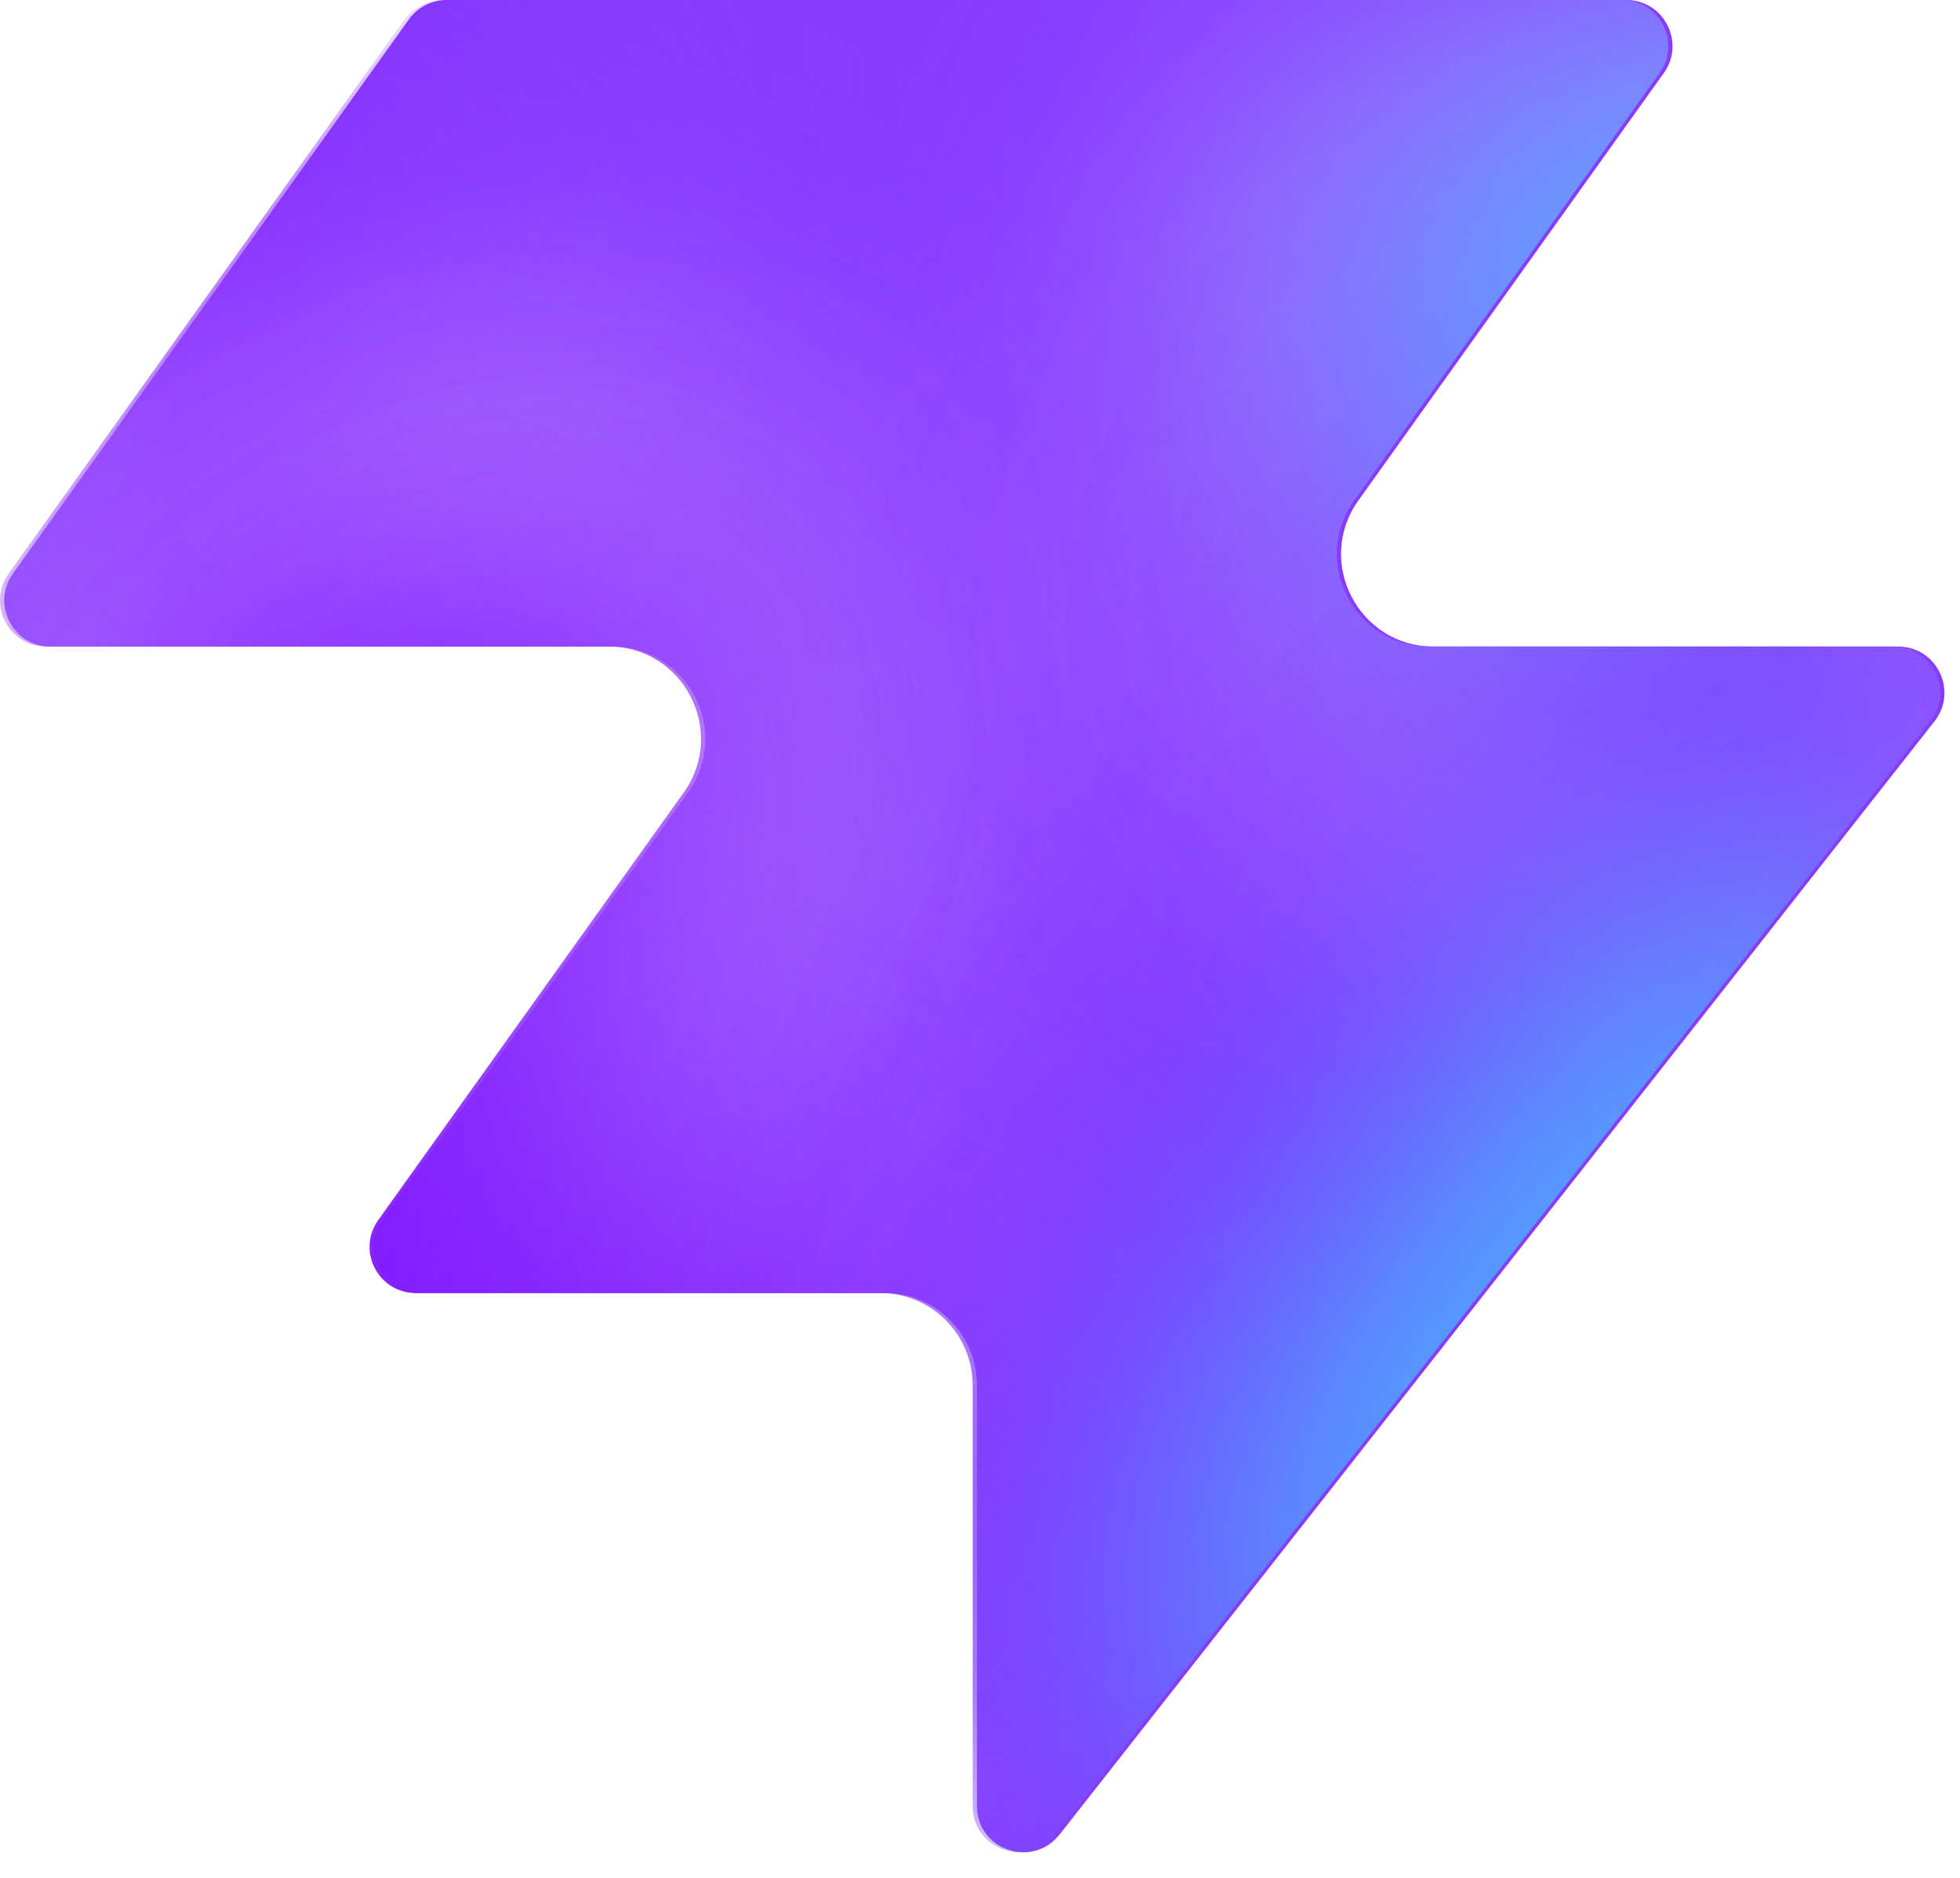
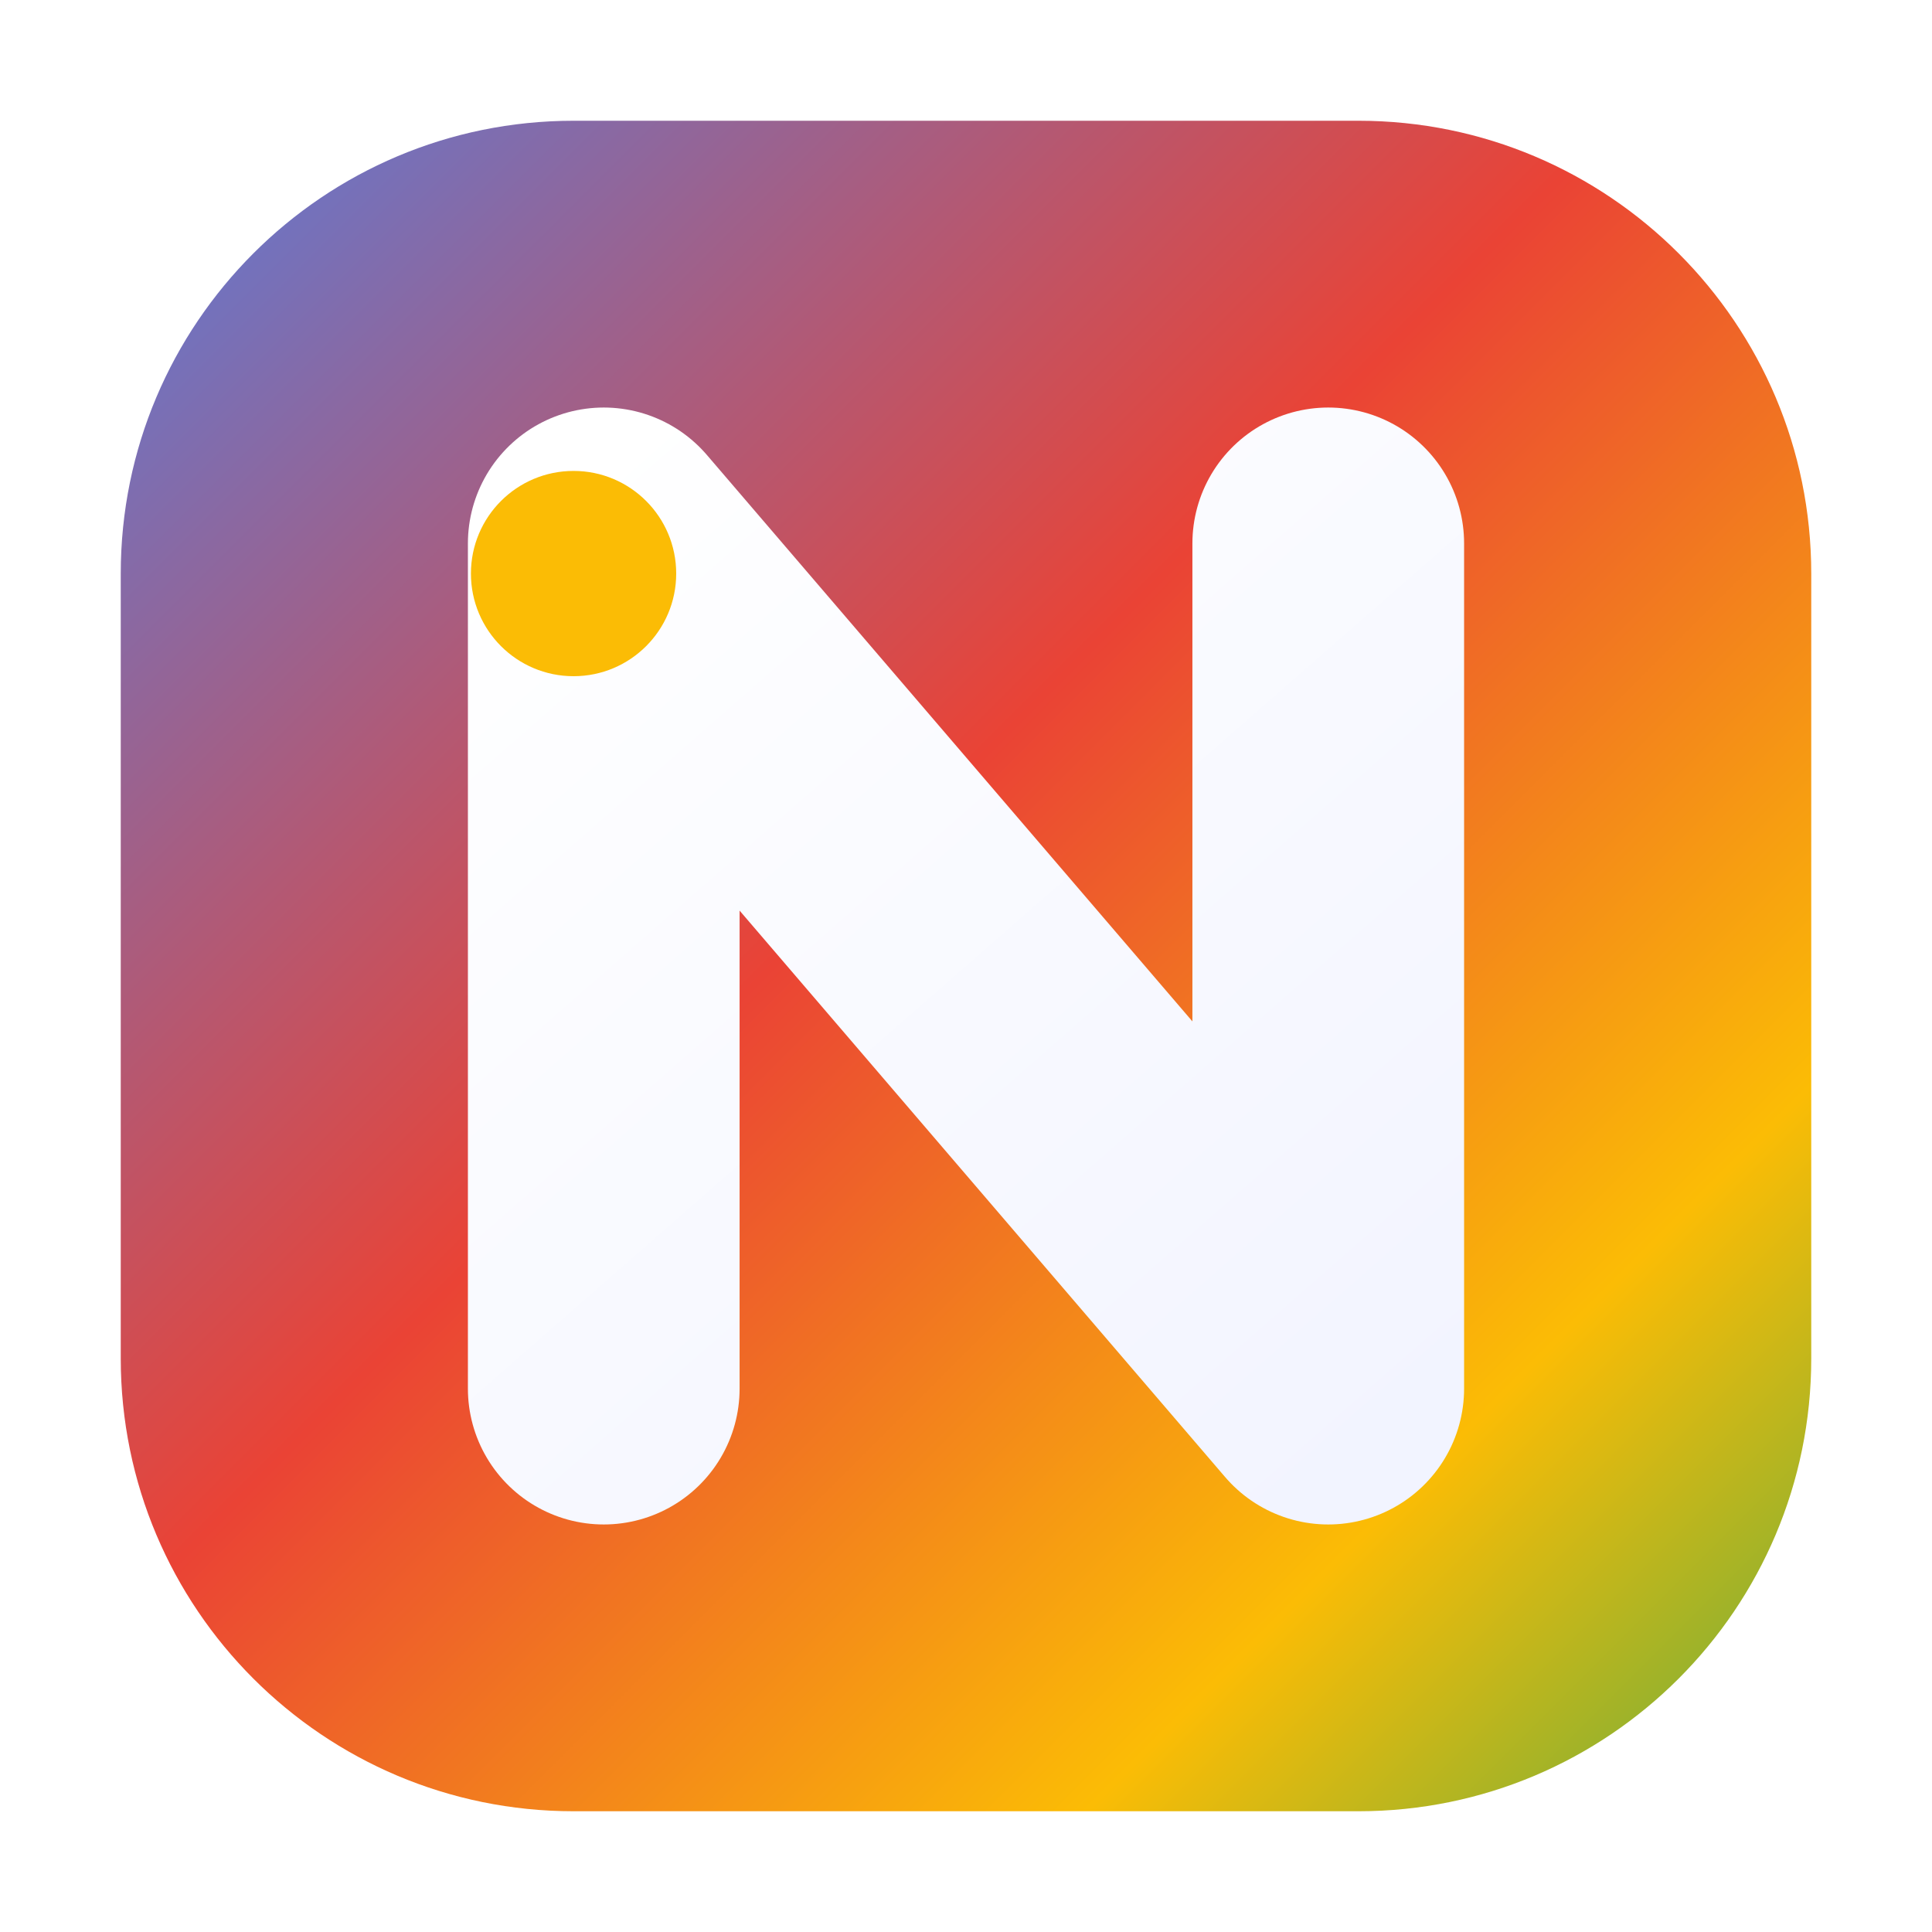
- <svg xmlns="http://www.w3.org/2000/svg" width="48" height="46" fill="none" viewBox="0 0 48 46">
-   <path fill="#863bff" d="M25.946 44.938c-.664.845-2.021.375-2.021-.698V33.937a2.26 2.26 0 0 0-2.262-2.262H10.287c-.92 0-1.456-1.04-.92-1.788l7.48-10.471c1.07-1.497 0-3.578-1.842-3.578H1.237c-.92 0-1.456-1.04-.92-1.788L10.013.474c.214-.297.556-.474.92-.474h28.894c.92 0 1.456 1.04.92 1.788l-7.48 10.471c-1.07 1.498 0 3.579 1.842 3.579h11.377c.943 0 1.473 1.088.89 1.83L25.947 44.94z" style="fill:#863bff;fill:color(display-p3 .525 .23 1);fill-opacity:1" />
-   <mask id="a" width="48" height="46" x="0" y="0" maskUnits="userSpaceOnUse" style="mask-type:alpha">
-     <path fill="#000" d="M25.842 44.938c-.664.844-2.021.375-2.021-.698V33.937a2.26 2.26 0 0 0-2.262-2.262H10.183c-.92 0-1.456-1.04-.92-1.788l7.48-10.471c1.07-1.498 0-3.579-1.842-3.579H1.133c-.92 0-1.456-1.04-.92-1.787L9.91.473c.214-.297.556-.474.92-.474h28.894c.92 0 1.456 1.04.92 1.788l-7.48 10.471c-1.07 1.498 0 3.578 1.842 3.578h11.377c.943 0 1.473 1.088.89 1.832L25.843 44.94z" style="fill:#000;fill-opacity:1" />
-   </mask>
-   <g mask="url(#a)">
-     <g filter="url(#b)">
-       <ellipse cx="5.508" cy="14.704" fill="#ede6ff" rx="5.508" ry="14.704" style="fill:#ede6ff;fill:color(display-p3 .927 .903 1);fill-opacity:1" transform="matrix(.00324 1 1 -.00324 -4.47 31.516)" />
-     </g>
-     <g filter="url(#c)">
-       <ellipse cx="10.399" cy="29.851" fill="#ede6ff" rx="10.399" ry="29.851" style="fill:#ede6ff;fill:color(display-p3 .927 .903 1);fill-opacity:1" transform="matrix(.00324 1 1 -.00324 -39.328 7.883)" />
-     </g>
-     <g filter="url(#d)">
-       <ellipse cx="5.508" cy="30.487" fill="#7e14ff" rx="5.508" ry="30.487" style="fill:#7e14ff;fill:color(display-p3 .492 .077 1);fill-opacity:1" transform="rotate(89.814 -25.913 -14.639)scale(1 -1)" />
-     </g>
-     <g filter="url(#e)">
-       <ellipse cx="5.508" cy="30.599" fill="#7e14ff" rx="5.508" ry="30.599" style="fill:#7e14ff;fill:color(display-p3 .492 .077 1);fill-opacity:1" transform="rotate(89.814 -32.644 -3.334)scale(1 -1)" />
-     </g>
-     <g filter="url(#f)">
-       <ellipse cx="5.508" cy="30.599" fill="#7e14ff" rx="5.508" ry="30.599" style="fill:#7e14ff;fill:color(display-p3 .492 .077 1);fill-opacity:1" transform="matrix(.00324 1 1 -.00324 -34.34 30.47)" />
-     </g>
-     <g filter="url(#g)">
-       <ellipse cx="14.072" cy="22.078" fill="#ede6ff" rx="14.072" ry="22.078" style="fill:#ede6ff;fill:color(display-p3 .927 .903 1);fill-opacity:1" transform="rotate(93.35 24.506 48.493)scale(-1 1)" />
-     </g>
-     <g filter="url(#h)">
-       <ellipse cx="3.47" cy="21.501" fill="#7e14ff" rx="3.47" ry="21.501" style="fill:#7e14ff;fill:color(display-p3 .492 .077 1);fill-opacity:1" transform="rotate(89.009 28.708 47.59)scale(-1 1)" />
-     </g>
-     <g filter="url(#i)">
-       <ellipse cx="3.47" cy="21.501" fill="#7e14ff" rx="3.47" ry="21.501" style="fill:#7e14ff;fill:color(display-p3 .492 .077 1);fill-opacity:1" transform="rotate(89.009 28.708 47.59)scale(-1 1)" />
-     </g>
-     <g filter="url(#j)">
-       <ellipse cx=".387" cy="8.972" fill="#7e14ff" rx="4.407" ry="29.108" style="fill:#7e14ff;fill:color(display-p3 .492 .077 1);fill-opacity:1" transform="rotate(39.51 .387 8.972)" />
-     </g>
-     <g filter="url(#k)">
-       <ellipse cx="47.523" cy="-6.092" fill="#7e14ff" rx="4.407" ry="29.108" style="fill:#7e14ff;fill:color(display-p3 .492 .077 1);fill-opacity:1" transform="rotate(37.892 47.523 -6.092)" />
-     </g>
-     <g filter="url(#l)">
-       <ellipse cx="41.412" cy="6.333" fill="#47bfff" rx="5.971" ry="9.665" style="fill:#47bfff;fill:color(display-p3 .28 .748 1);fill-opacity:1" transform="rotate(37.892 41.412 6.333)" />
-     </g>
-     <g filter="url(#m)">
-       <ellipse cx="-1.879" cy="38.332" fill="#7e14ff" rx="4.407" ry="29.108" style="fill:#7e14ff;fill:color(display-p3 .492 .077 1);fill-opacity:1" transform="rotate(37.892 -1.88 38.332)" />
-     </g>
-     <g filter="url(#n)">
-       <ellipse cx="-1.879" cy="38.332" fill="#7e14ff" rx="4.407" ry="29.108" style="fill:#7e14ff;fill:color(display-p3 .492 .077 1);fill-opacity:1" transform="rotate(37.892 -1.88 38.332)" />
-     </g>
-     <g filter="url(#o)">
-       <ellipse cx="35.651" cy="29.907" fill="#7e14ff" rx="4.407" ry="29.108" style="fill:#7e14ff;fill:color(display-p3 .492 .077 1);fill-opacity:1" transform="rotate(37.892 35.651 29.907)" />
-     </g>
-     <g filter="url(#p)">
-       <ellipse cx="38.418" cy="32.4" fill="#47bfff" rx="5.971" ry="15.297" style="fill:#47bfff;fill:color(display-p3 .28 .748 1);fill-opacity:1" transform="rotate(37.892 38.418 32.4)" />
-     </g>
-   </g>
+ <svg xmlns="http://www.w3.org/2000/svg" viewBox="0 0 64 64">
  <defs>
-     <filter id="b" width="60.045" height="41.654" x="-19.77" y="16.149" color-interpolation-filters="sRGB" filterUnits="userSpaceOnUse">
-       <feFlood flood-opacity="0" result="BackgroundImageFix" />
-       <feBlend in="SourceGraphic" in2="BackgroundImageFix" result="shape" />
-       <feGaussianBlur result="effect1_foregroundBlur_2002_17158" stdDeviation="7.659" />
-     </filter>
-     <filter id="c" width="90.34" height="51.437" x="-54.613" y="-7.533" color-interpolation-filters="sRGB" filterUnits="userSpaceOnUse">
-       <feFlood flood-opacity="0" result="BackgroundImageFix" />
-       <feBlend in="SourceGraphic" in2="BackgroundImageFix" result="shape" />
-       <feGaussianBlur result="effect1_foregroundBlur_2002_17158" stdDeviation="7.659" />
-     </filter>
-     <filter id="d" width="79.355" height="29.4" x="-49.64" y="2.03" color-interpolation-filters="sRGB" filterUnits="userSpaceOnUse">
-       <feFlood flood-opacity="0" result="BackgroundImageFix" />
-       <feBlend in="SourceGraphic" in2="BackgroundImageFix" result="shape" />
-       <feGaussianBlur result="effect1_foregroundBlur_2002_17158" stdDeviation="4.596" />
-     </filter>
-     <filter id="e" width="79.579" height="29.4" x="-45.045" y="20.029" color-interpolation-filters="sRGB" filterUnits="userSpaceOnUse">
-       <feFlood flood-opacity="0" result="BackgroundImageFix" />
-       <feBlend in="SourceGraphic" in2="BackgroundImageFix" result="shape" />
-       <feGaussianBlur result="effect1_foregroundBlur_2002_17158" stdDeviation="4.596" />
-     </filter>
-     <filter id="f" width="79.579" height="29.4" x="-43.513" y="21.178" color-interpolation-filters="sRGB" filterUnits="userSpaceOnUse">
-       <feFlood flood-opacity="0" result="BackgroundImageFix" />
-       <feBlend in="SourceGraphic" in2="BackgroundImageFix" result="shape" />
-       <feGaussianBlur result="effect1_foregroundBlur_2002_17158" stdDeviation="4.596" />
-     </filter>
-     <filter id="g" width="74.749" height="58.852" x="15.756" y="-17.901" color-interpolation-filters="sRGB" filterUnits="userSpaceOnUse">
-       <feFlood flood-opacity="0" result="BackgroundImageFix" />
-       <feBlend in="SourceGraphic" in2="BackgroundImageFix" result="shape" />
-       <feGaussianBlur result="effect1_foregroundBlur_2002_17158" stdDeviation="7.659" />
-     </filter>
-     <filter id="h" width="61.377" height="25.362" x="23.548" y="2.284" color-interpolation-filters="sRGB" filterUnits="userSpaceOnUse">
-       <feFlood flood-opacity="0" result="BackgroundImageFix" />
-       <feBlend in="SourceGraphic" in2="BackgroundImageFix" result="shape" />
-       <feGaussianBlur result="effect1_foregroundBlur_2002_17158" stdDeviation="4.596" />
-     </filter>
-     <filter id="i" width="61.377" height="25.362" x="23.548" y="2.284" color-interpolation-filters="sRGB" filterUnits="userSpaceOnUse">
-       <feFlood flood-opacity="0" result="BackgroundImageFix" />
-       <feBlend in="SourceGraphic" in2="BackgroundImageFix" result="shape" />
-       <feGaussianBlur result="effect1_foregroundBlur_2002_17158" stdDeviation="4.596" />
-     </filter>
-     <filter id="j" width="56.045" height="63.649" x="-27.636" y="-22.853" color-interpolation-filters="sRGB" filterUnits="userSpaceOnUse">
-       <feFlood flood-opacity="0" result="BackgroundImageFix" />
-       <feBlend in="SourceGraphic" in2="BackgroundImageFix" result="shape" />
-       <feGaussianBlur result="effect1_foregroundBlur_2002_17158" stdDeviation="4.596" />
-     </filter>
-     <filter id="k" width="54.814" height="64.646" x="20.116" y="-38.415" color-interpolation-filters="sRGB" filterUnits="userSpaceOnUse">
-       <feFlood flood-opacity="0" result="BackgroundImageFix" />
-       <feBlend in="SourceGraphic" in2="BackgroundImageFix" result="shape" />
-       <feGaussianBlur result="effect1_foregroundBlur_2002_17158" stdDeviation="4.596" />
-     </filter>
-     <filter id="l" width="33.541" height="35.313" x="24.641" y="-11.323" color-interpolation-filters="sRGB" filterUnits="userSpaceOnUse">
-       <feFlood flood-opacity="0" result="BackgroundImageFix" />
-       <feBlend in="SourceGraphic" in2="BackgroundImageFix" result="shape" />
-       <feGaussianBlur result="effect1_foregroundBlur_2002_17158" stdDeviation="4.596" />
-     </filter>
-     <filter id="m" width="54.814" height="64.646" x="-29.286" y="6.009" color-interpolation-filters="sRGB" filterUnits="userSpaceOnUse">
-       <feFlood flood-opacity="0" result="BackgroundImageFix" />
-       <feBlend in="SourceGraphic" in2="BackgroundImageFix" result="shape" />
-       <feGaussianBlur result="effect1_foregroundBlur_2002_17158" stdDeviation="4.596" />
-     </filter>
-     <filter id="n" width="54.814" height="64.646" x="-29.286" y="6.009" color-interpolation-filters="sRGB" filterUnits="userSpaceOnUse">
-       <feFlood flood-opacity="0" result="BackgroundImageFix" />
-       <feBlend in="SourceGraphic" in2="BackgroundImageFix" result="shape" />
-       <feGaussianBlur result="effect1_foregroundBlur_2002_17158" stdDeviation="4.596" />
-     </filter>
-     <filter id="o" width="54.814" height="64.646" x="8.244" y="-2.416" color-interpolation-filters="sRGB" filterUnits="userSpaceOnUse">
-       <feFlood flood-opacity="0" result="BackgroundImageFix" />
-       <feBlend in="SourceGraphic" in2="BackgroundImageFix" result="shape" />
-       <feGaussianBlur result="effect1_foregroundBlur_2002_17158" stdDeviation="4.596" />
-     </filter>
-     <filter id="p" width="39.409" height="43.623" x="18.713" y="10.588" color-interpolation-filters="sRGB" filterUnits="userSpaceOnUse">
-       <feFlood flood-opacity="0" result="BackgroundImageFix" />
-       <feBlend in="SourceGraphic" in2="BackgroundImageFix" result="shape" />
-       <feGaussianBlur result="effect1_foregroundBlur_2002_17158" stdDeviation="4.596" />
-     </filter>
+     <linearGradient id="g" x1="0" y1="0" x2="64" y2="64" gradientUnits="userSpaceOnUse">
+       <stop offset="0" stop-color="#4285F4" />
+       <stop offset="0.45" stop-color="#EA4335" />
+       <stop offset="0.75" stop-color="#FBBC05" />
+       <stop offset="1" stop-color="#34A853" />
+     </linearGradient>
+     <linearGradient id="n" x1="18" y1="16" x2="46" y2="48" gradientUnits="userSpaceOnUse">
+       <stop offset="0" stop-color="#ffffff" />
+       <stop offset="1" stop-color="#f2f4ff" />
+     </linearGradient>
  </defs>
+   <rect x="4" y="4" width="56" height="56" rx="15" fill="url(#g)" />
+   <path d="M20 46V18l24 28V18" fill="none" stroke="url(#n)" stroke-width="9" stroke-linecap="round" stroke-linejoin="round" />
+   <circle cx="19" cy="19" r="3.4" fill="#FBBC05" />
</svg>
